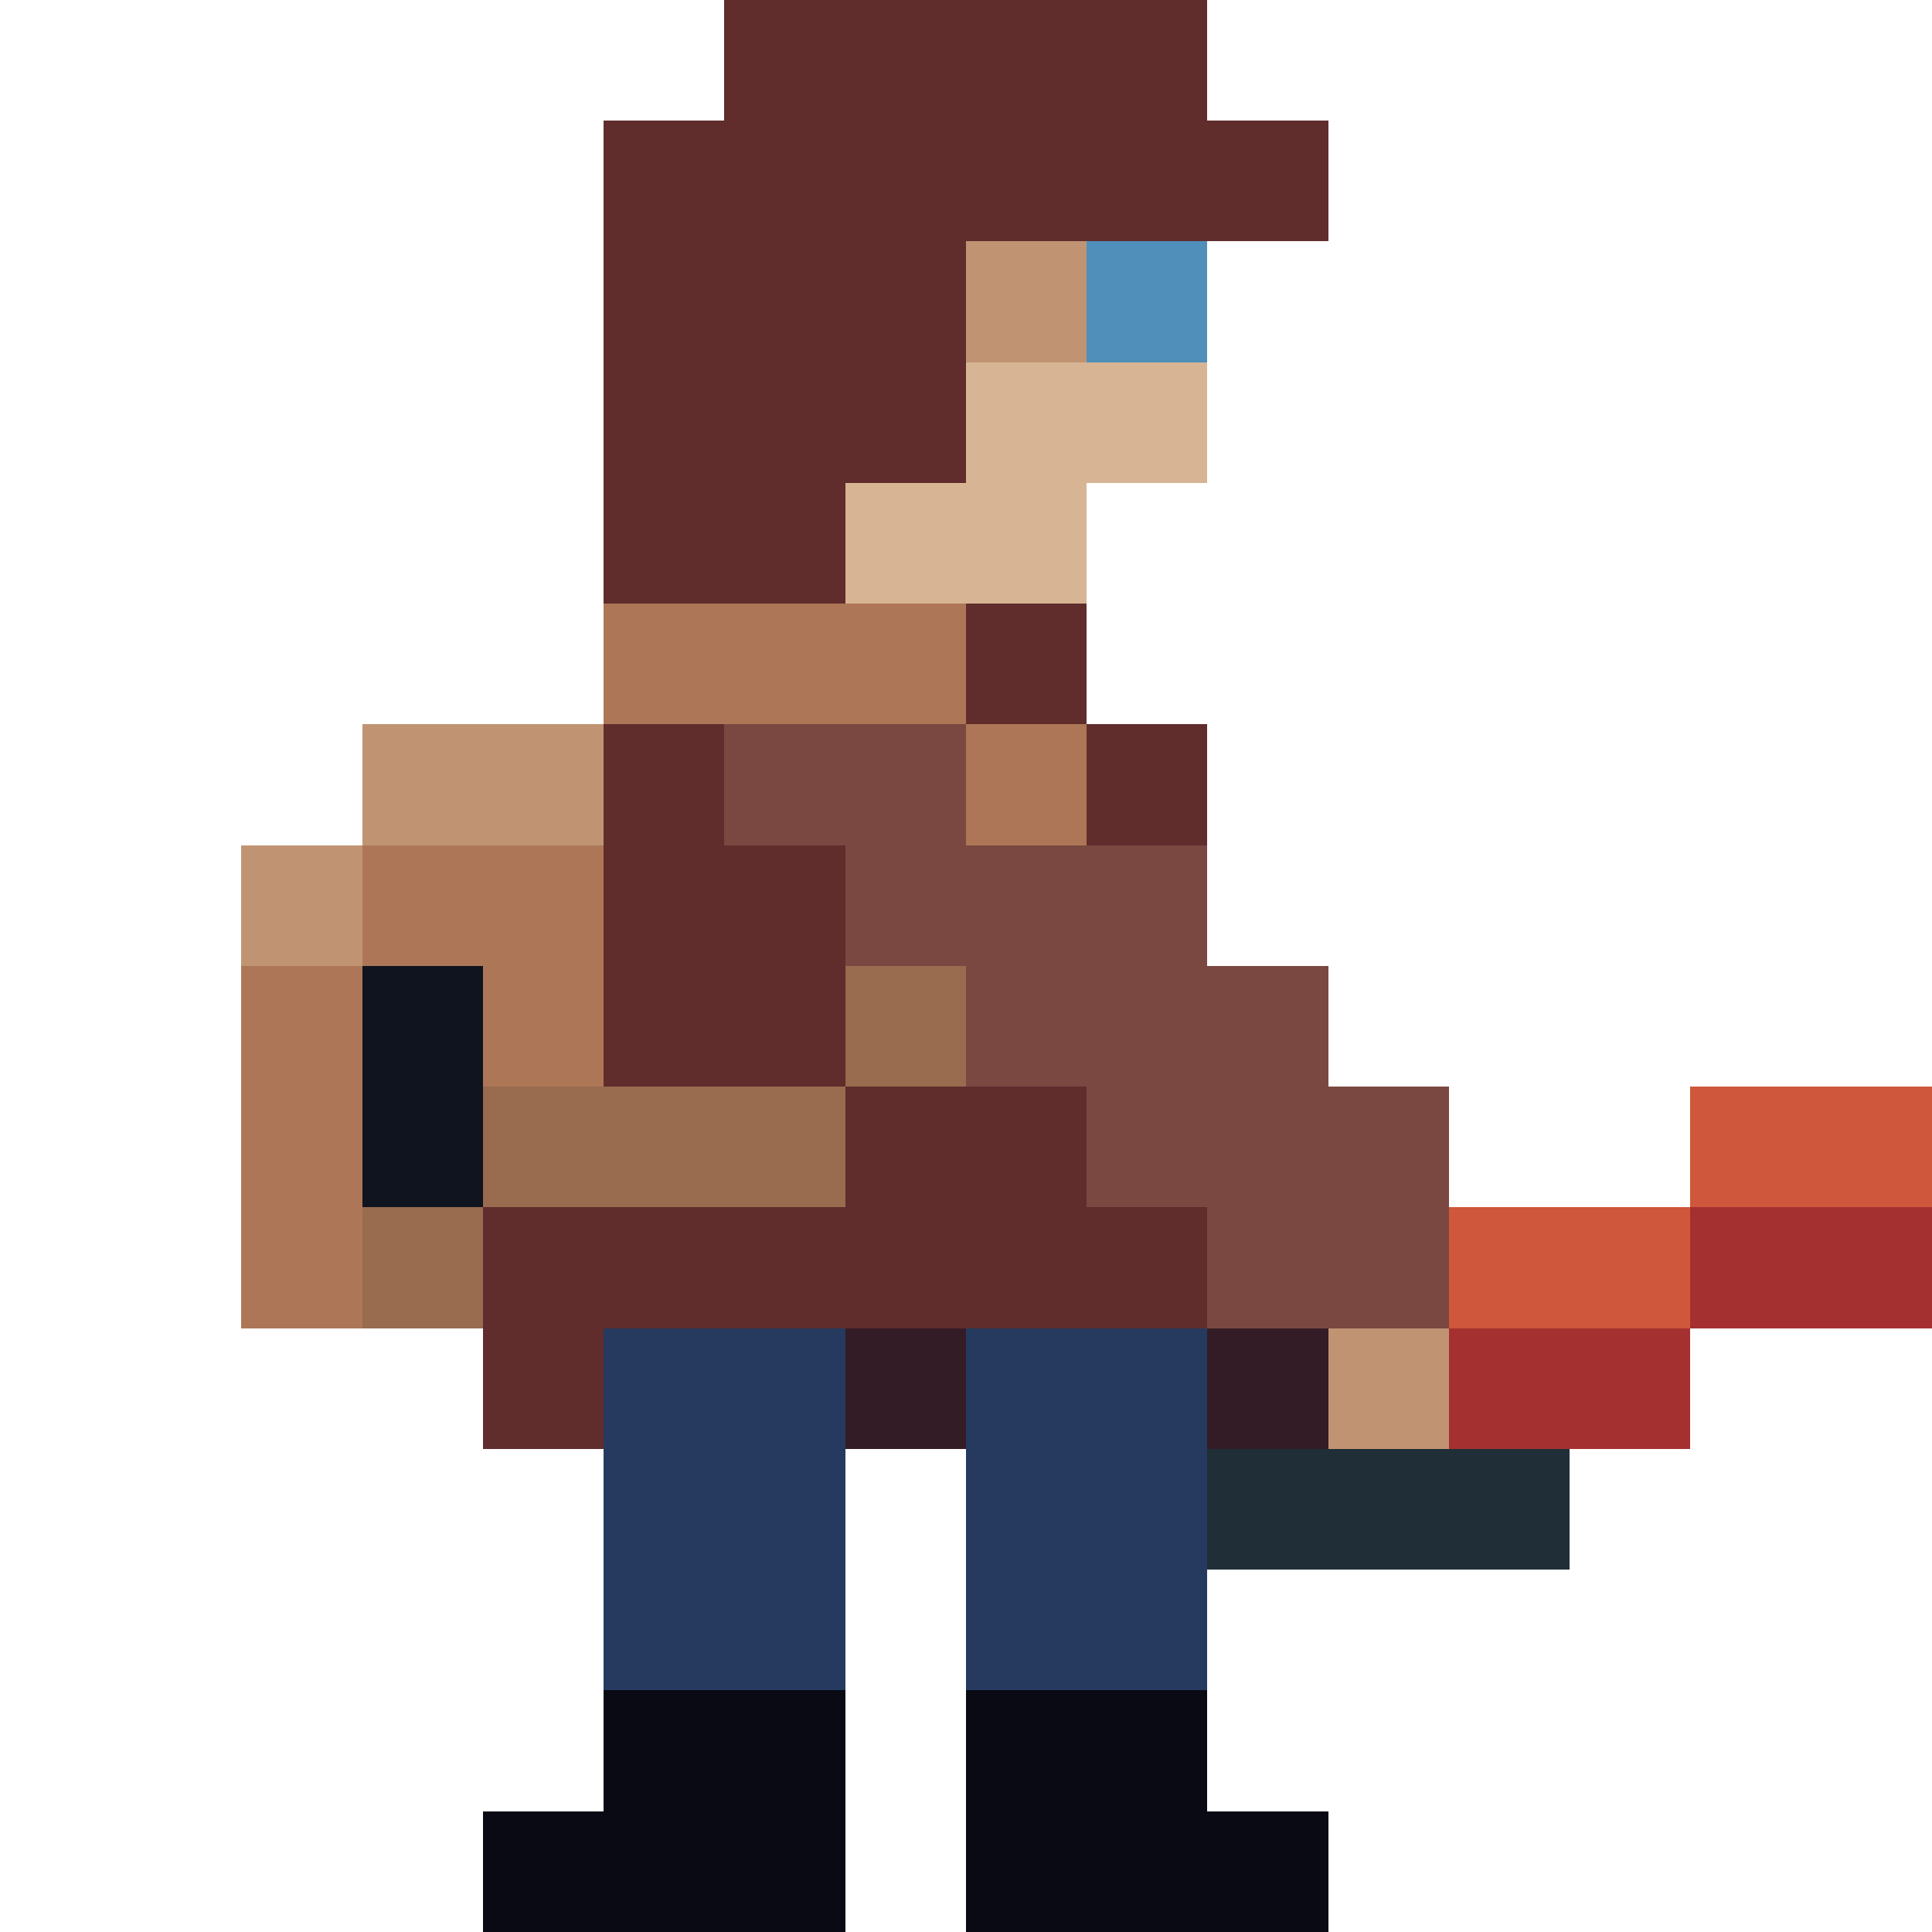
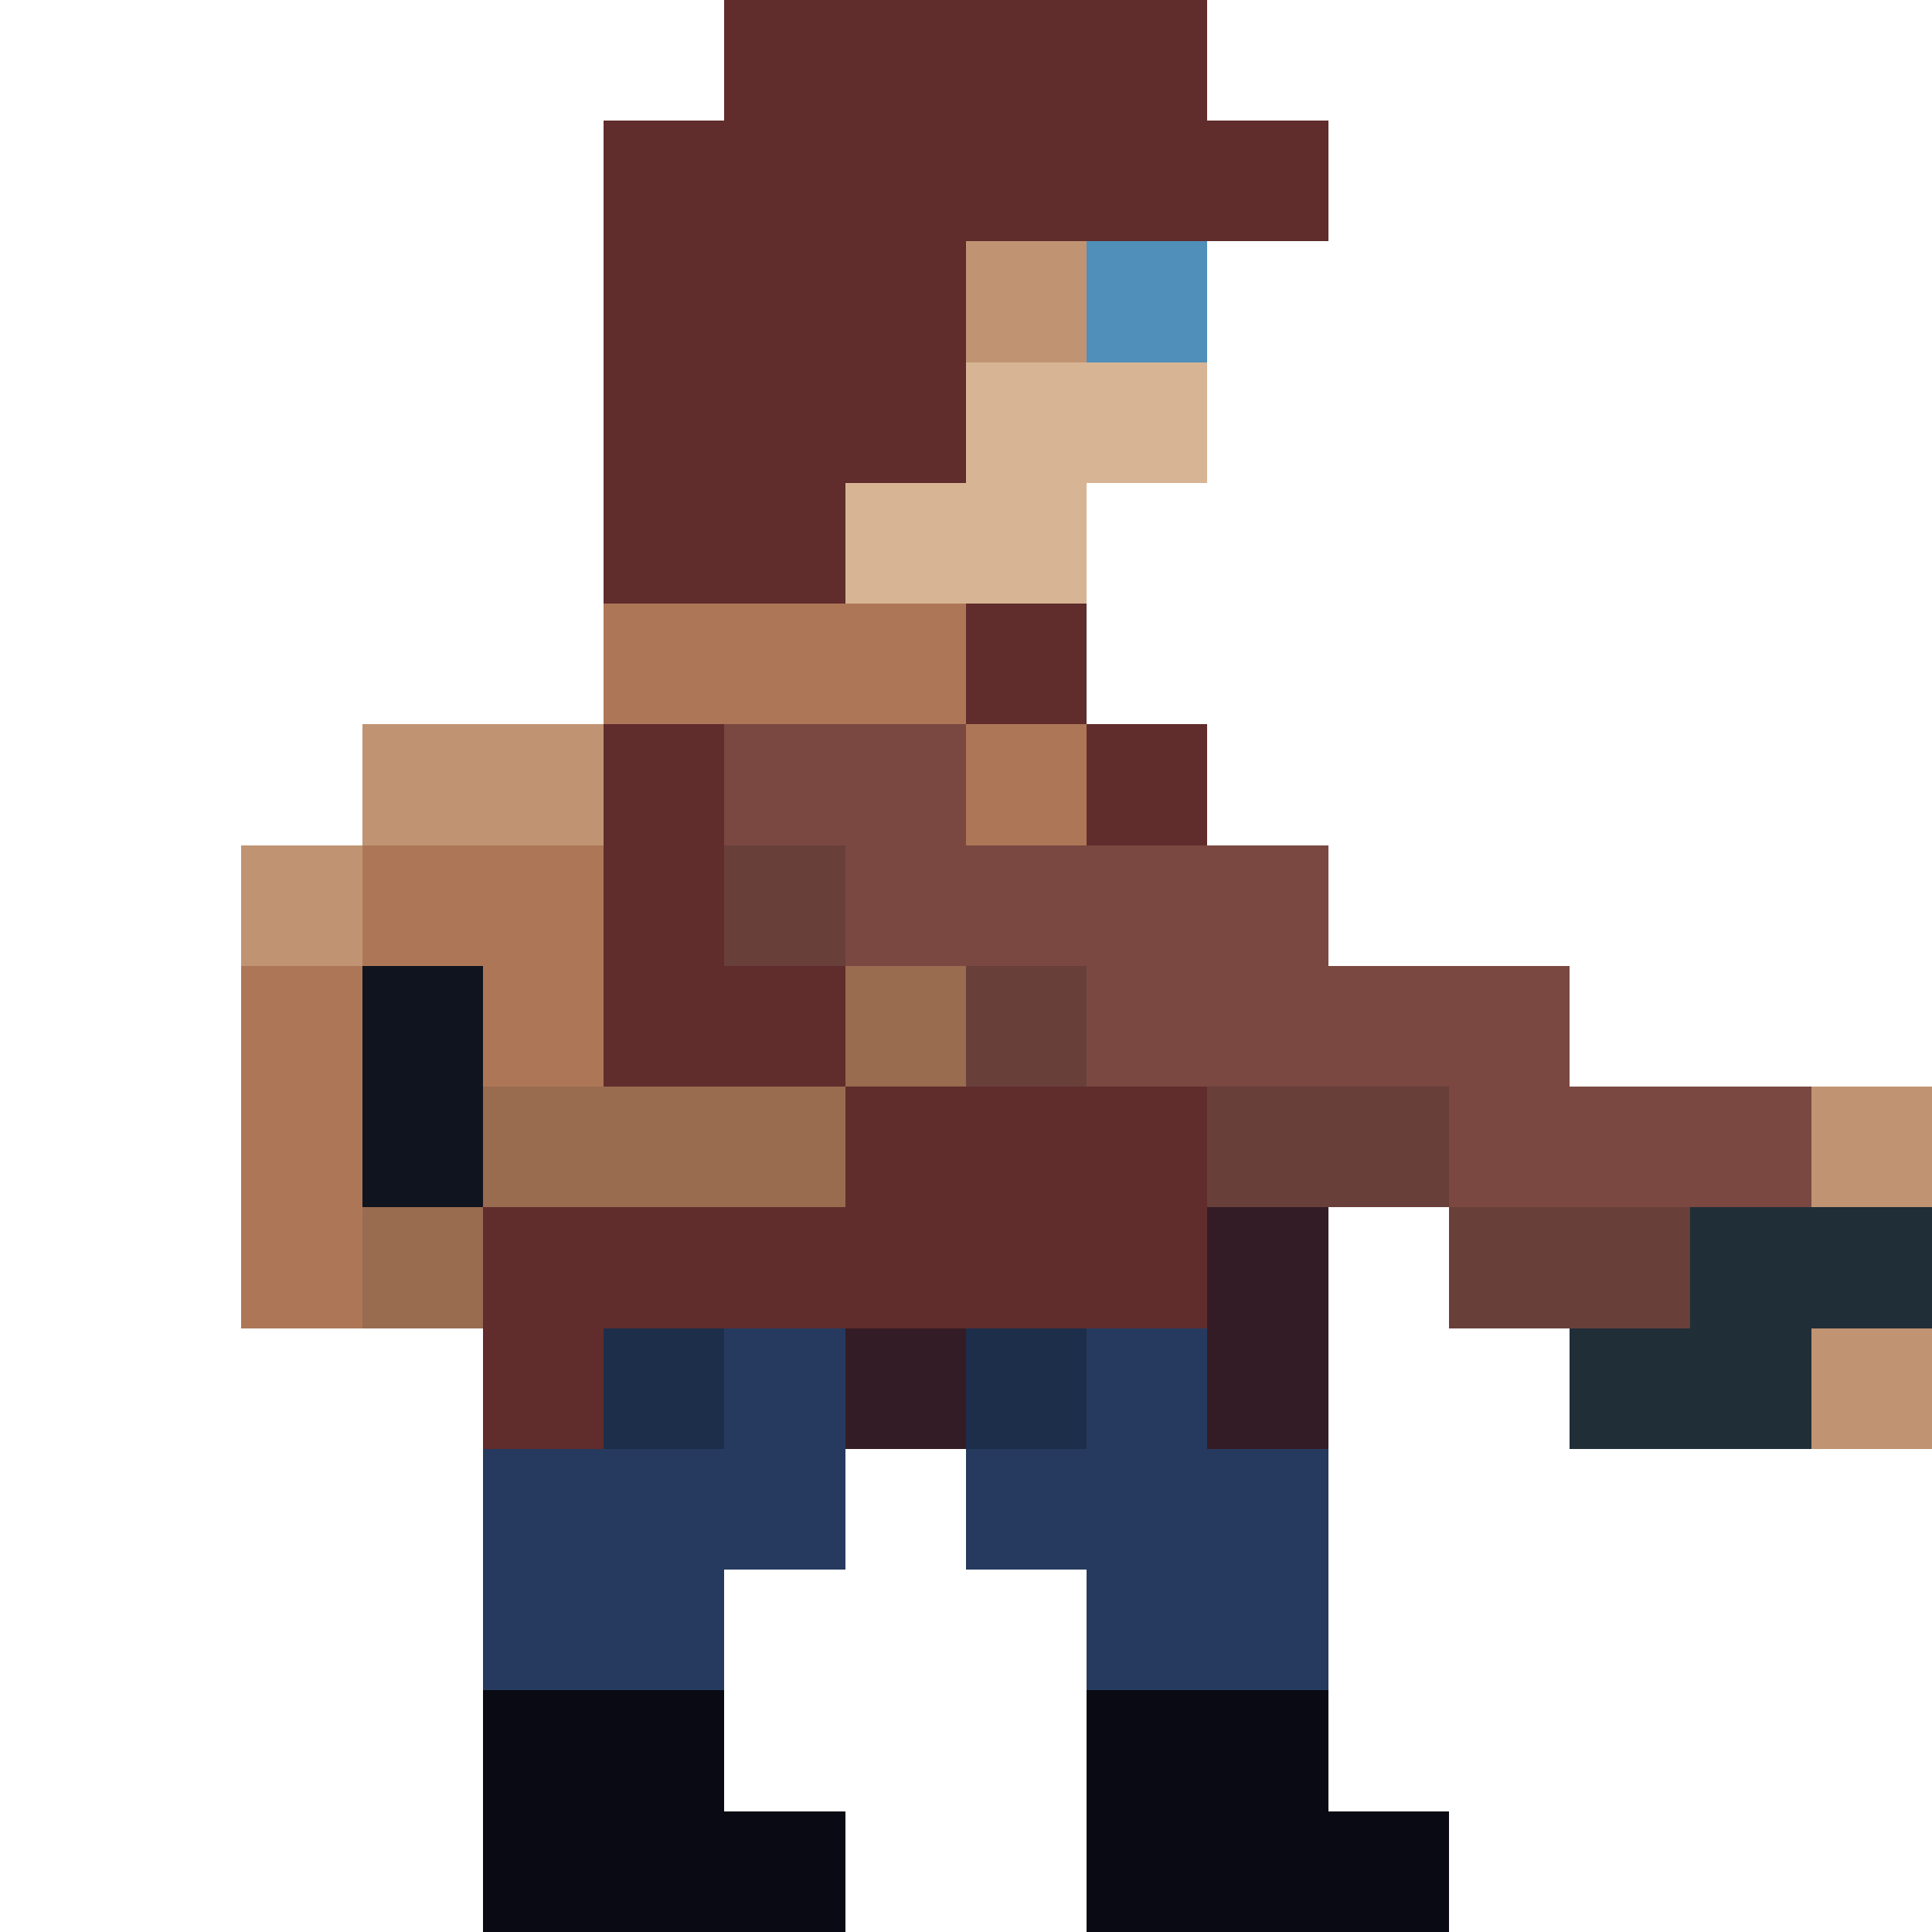
<svg xmlns="http://www.w3.org/2000/svg" version="1.1" width="16" height="16" shape-rendering="crispEdges">
  <rect x="6" y="0" width="1" height="1" fill="#602C2C" />
  <rect x="7" y="0" width="1" height="1" fill="#602C2C" />
  <rect x="8" y="0" width="1" height="1" fill="#602C2C" />
  <rect x="9" y="0" width="1" height="1" fill="#602C2C" />
  <rect x="5" y="1" width="1" height="1" fill="#602C2C" />
  <rect x="6" y="1" width="1" height="1" fill="#602C2C" />
  <rect x="7" y="1" width="1" height="1" fill="#602C2C" />
  <rect x="8" y="1" width="1" height="1" fill="#602C2C" />
  <rect x="9" y="1" width="1" height="1" fill="#602C2C" />
  <rect x="10" y="1" width="1" height="1" fill="#602C2C" />
  <rect x="5" y="2" width="1" height="1" fill="#602C2C" />
  <rect x="6" y="2" width="1" height="1" fill="#602C2C" />
  <rect x="7" y="2" width="1" height="1" fill="#602C2C" />
  <rect x="8" y="2" width="1" height="1" fill="#C09473" />
  <rect x="9" y="2" width="1" height="1" fill="#4F8FBA" />
  <rect x="5" y="3" width="1" height="1" fill="#602C2C" />
  <rect x="6" y="3" width="1" height="1" fill="#602C2C" />
  <rect x="7" y="3" width="1" height="1" fill="#602C2C" />
  <rect x="8" y="3" width="1" height="1" fill="#D7B594" />
  <rect x="9" y="3" width="1" height="1" fill="#D7B594" />
  <rect x="5" y="4" width="1" height="1" fill="#602C2C" />
  <rect x="6" y="4" width="1" height="1" fill="#602C2C" />
  <rect x="7" y="4" width="1" height="1" fill="#D7B594" />
  <rect x="8" y="4" width="1" height="1" fill="#D7B594" />
  <rect x="5" y="5" width="1" height="1" fill="#AD7757" />
  <rect x="6" y="5" width="1" height="1" fill="#AD7757" />
  <rect x="7" y="5" width="1" height="1" fill="#AD7757" />
  <rect x="8" y="5" width="1" height="1" fill="#602C2C" />
  <rect x="3" y="6" width="1" height="1" fill="#C09473" />
  <rect x="4" y="6" width="1" height="1" fill="#C09473" />
  <rect x="5" y="6" width="1" height="1" fill="#602C2C" />
  <rect x="6" y="6" width="1" height="1" fill="#7A4841" />
  <rect x="7" y="6" width="1" height="1" fill="#7A4841" />
  <rect x="8" y="6" width="1" height="1" fill="#AD7757" />
  <rect x="9" y="6" width="1" height="1" fill="#602C2C" />
  <rect x="2" y="7" width="1" height="1" fill="#C09473" />
  <rect x="3" y="7" width="1" height="1" fill="#AD7757" />
  <rect x="4" y="7" width="1" height="1" fill="#AD7757" />
  <rect x="5" y="7" width="1" height="1" fill="#602C2C" />
-   <rect x="6" y="7" width="1" height="1" fill="#602C2C" />
+   <rect x="6" y="7" width="1" height="1" fill="#693F3A" />
  <rect x="7" y="7" width="1" height="1" fill="#7A4841" />
  <rect x="8" y="7" width="1" height="1" fill="#7A4841" />
  <rect x="9" y="7" width="1" height="1" fill="#7A4841" />
+   <rect x="10" y="7" width="1" height="1" fill="#7A4841" />
  <rect x="2" y="8" width="1" height="1" fill="#AD7757" />
  <rect x="3" y="8" width="1" height="1" fill="#10141F" />
  <rect x="4" y="8" width="1" height="1" fill="#AD7757" />
  <rect x="5" y="8" width="1" height="1" fill="#602C2C" />
  <rect x="6" y="8" width="1" height="1" fill="#602C2C" />
  <rect x="7" y="8" width="1" height="1" fill="#996B4F" />
-   <rect x="8" y="8" width="1" height="1" fill="#7A4841" />
+   <rect x="8" y="8" width="1" height="1" fill="#693F3A" />
  <rect x="9" y="8" width="1" height="1" fill="#7A4841" />
  <rect x="10" y="8" width="1" height="1" fill="#7A4841" />
+   <rect x="11" y="8" width="1" height="1" fill="#7A4841" />
+   <rect x="12" y="8" width="1" height="1" fill="#7A4841" />
  <rect x="2" y="9" width="1" height="1" fill="#AD7757" />
  <rect x="3" y="9" width="1" height="1" fill="#10141F" />
  <rect x="4" y="9" width="1" height="1" fill="#996B4F" />
  <rect x="5" y="9" width="1" height="1" fill="#996B4F" />
  <rect x="6" y="9" width="1" height="1" fill="#996B4F" />
  <rect x="7" y="9" width="1" height="1" fill="#602C2C" />
  <rect x="8" y="9" width="1" height="1" fill="#602C2C" />
-   <rect x="9" y="9" width="1" height="1" fill="#7A4841" />
-   <rect x="10" y="9" width="1" height="1" fill="#7A4841" />
-   <rect x="11" y="9" width="1" height="1" fill="#7A4841" />
-   <rect x="14" y="9" width="1" height="1" fill="#CF573C" />
-   <rect x="15" y="9" width="1" height="1" fill="#CF573C" />
+   <rect x="9" y="9" width="1" height="1" fill="#602C2C" />
+   <rect x="10" y="9" width="1" height="1" fill="#693F3A" />
+   <rect x="11" y="9" width="1" height="1" fill="#693F3A" />
+   <rect x="12" y="9" width="1" height="1" fill="#7A4841" />
+   <rect x="13" y="9" width="1" height="1" fill="#7A4841" />
+   <rect x="14" y="9" width="1" height="1" fill="#7A4841" />
+   <rect x="15" y="9" width="1" height="1" fill="#C09473" />
  <rect x="2" y="10" width="1" height="1" fill="#AD7757" />
  <rect x="3" y="10" width="1" height="1" fill="#996B4F" />
  <rect x="4" y="10" width="1" height="1" fill="#602C2C" />
  <rect x="5" y="10" width="1" height="1" fill="#602C2C" />
  <rect x="6" y="10" width="1" height="1" fill="#602C2C" />
  <rect x="7" y="10" width="1" height="1" fill="#602C2C" />
  <rect x="8" y="10" width="1" height="1" fill="#602C2C" />
  <rect x="9" y="10" width="1" height="1" fill="#602C2C" />
-   <rect x="10" y="10" width="1" height="1" fill="#7A4841" />
-   <rect x="11" y="10" width="1" height="1" fill="#7A4841" />
-   <rect x="12" y="10" width="1" height="1" fill="#CF573C" />
-   <rect x="13" y="10" width="1" height="1" fill="#CF573C" />
-   <rect x="14" y="10" width="1" height="1" fill="#A53030" />
-   <rect x="15" y="10" width="1" height="1" fill="#A53030" />
+   <rect x="10" y="10" width="1" height="1" fill="#341C27" />
+   <rect x="12" y="10" width="1" height="1" fill="#693F3A" />
+   <rect x="13" y="10" width="1" height="1" fill="#693F3A" />
+   <rect x="14" y="10" width="1" height="1" fill="#202E37" />
+   <rect x="15" y="10" width="1" height="1" fill="#202E37" />
  <rect x="4" y="11" width="1" height="1" fill="#602C2C" />
-   <rect x="5" y="11" width="1" height="1" fill="#253A5E" />
+   <rect x="5" y="11" width="1" height="1" fill="#1D2E4A" />
  <rect x="6" y="11" width="1" height="1" fill="#253A5E" />
  <rect x="7" y="11" width="1" height="1" fill="#341C27" />
-   <rect x="8" y="11" width="1" height="1" fill="#253A5E" />
+   <rect x="8" y="11" width="1" height="1" fill="#1D2E4A" />
  <rect x="9" y="11" width="1" height="1" fill="#253A5E" />
  <rect x="10" y="11" width="1" height="1" fill="#341C27" />
-   <rect x="11" y="11" width="1" height="1" fill="#C09473" />
-   <rect x="12" y="11" width="1" height="1" fill="#A53030" />
-   <rect x="13" y="11" width="1" height="1" fill="#A53030" />
+   <rect x="13" y="11" width="1" height="1" fill="#202E37" />
+   <rect x="14" y="11" width="1" height="1" fill="#202E37" />
+   <rect x="15" y="11" width="1" height="1" fill="#C09473" />
+   <rect x="4" y="12" width="1" height="1" fill="#253A5E" />
  <rect x="5" y="12" width="1" height="1" fill="#253A5E" />
  <rect x="6" y="12" width="1" height="1" fill="#253A5E" />
  <rect x="8" y="12" width="1" height="1" fill="#253A5E" />
  <rect x="9" y="12" width="1" height="1" fill="#253A5E" />
-   <rect x="10" y="12" width="1" height="1" fill="#202E37" />
-   <rect x="11" y="12" width="1" height="1" fill="#202E37" />
-   <rect x="12" y="12" width="1" height="1" fill="#202E37" />
+   <rect x="10" y="12" width="1" height="1" fill="#253A5E" />
+   <rect x="4" y="13" width="1" height="1" fill="#253A5E" />
  <rect x="5" y="13" width="1" height="1" fill="#253A5E" />
-   <rect x="6" y="13" width="1" height="1" fill="#253A5E" />
-   <rect x="8" y="13" width="1" height="1" fill="#253A5E" />
  <rect x="9" y="13" width="1" height="1" fill="#253A5E" />
+   <rect x="10" y="13" width="1" height="1" fill="#253A5E" />
+   <rect x="4" y="14" width="1" height="1" fill="#090A14" />
  <rect x="5" y="14" width="1" height="1" fill="#090A14" />
-   <rect x="6" y="14" width="1" height="1" fill="#090A14" />
-   <rect x="8" y="14" width="1" height="1" fill="#090A14" />
  <rect x="9" y="14" width="1" height="1" fill="#090A14" />
+   <rect x="10" y="14" width="1" height="1" fill="#090A14" />
  <rect x="4" y="15" width="1" height="1" fill="#090A14" />
  <rect x="5" y="15" width="1" height="1" fill="#090A14" />
  <rect x="6" y="15" width="1" height="1" fill="#090A14" />
-   <rect x="8" y="15" width="1" height="1" fill="#090A14" />
  <rect x="9" y="15" width="1" height="1" fill="#090A14" />
  <rect x="10" y="15" width="1" height="1" fill="#090A14" />
+   <rect x="11" y="15" width="1" height="1" fill="#090A14" />
</svg>
